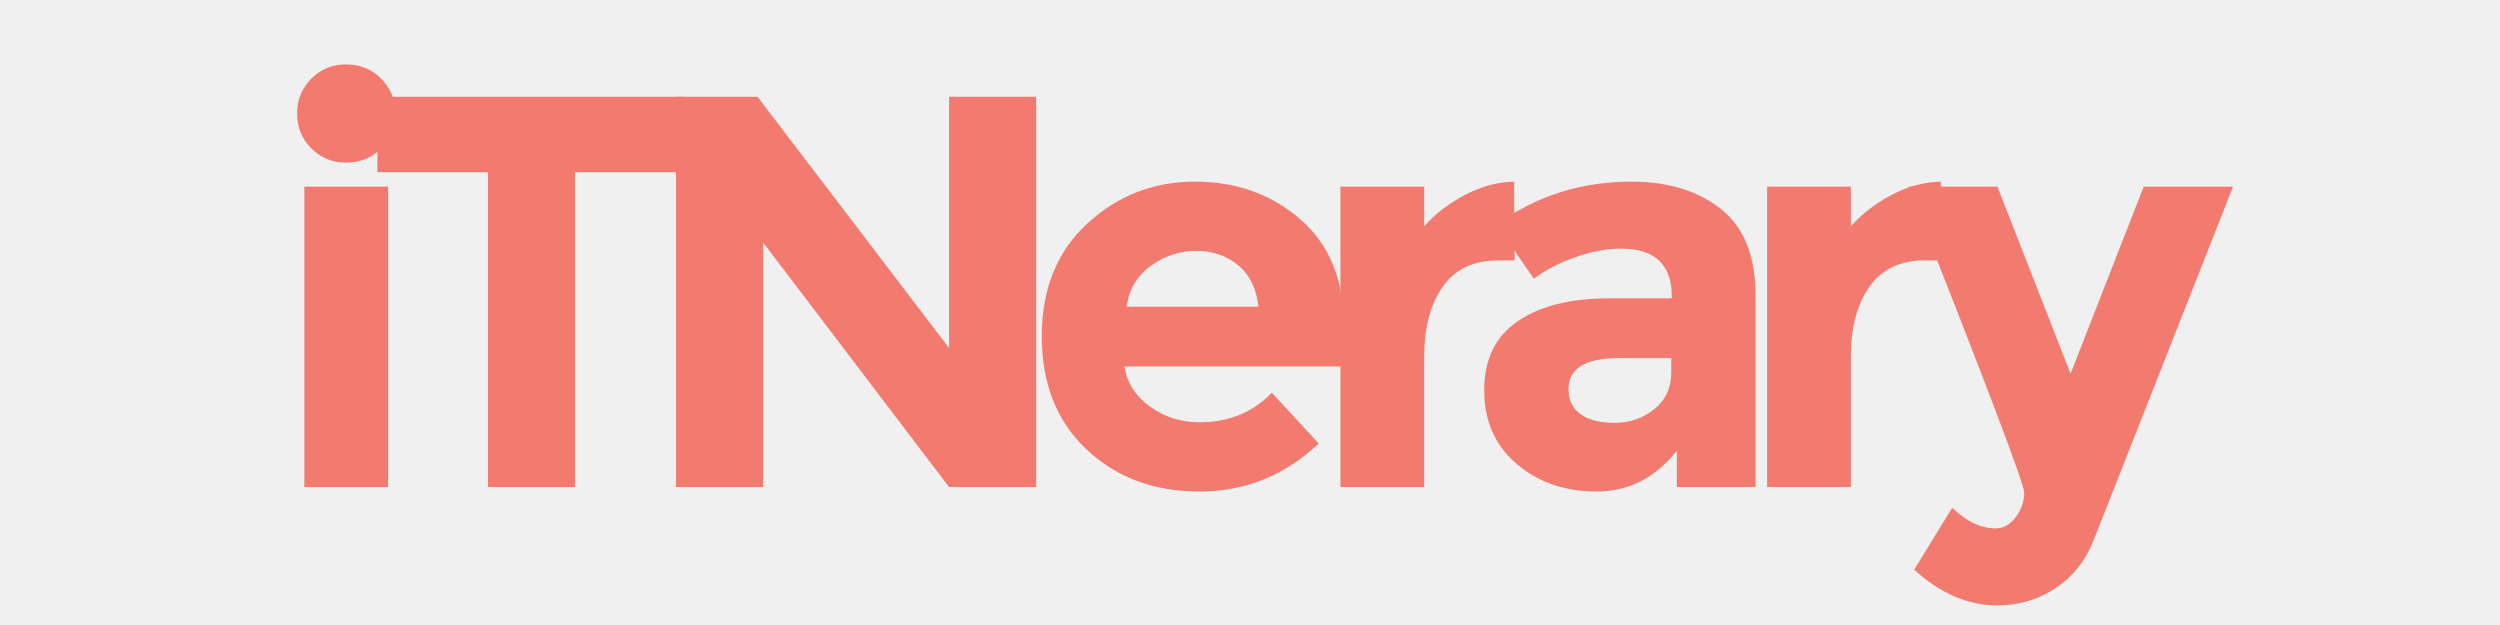
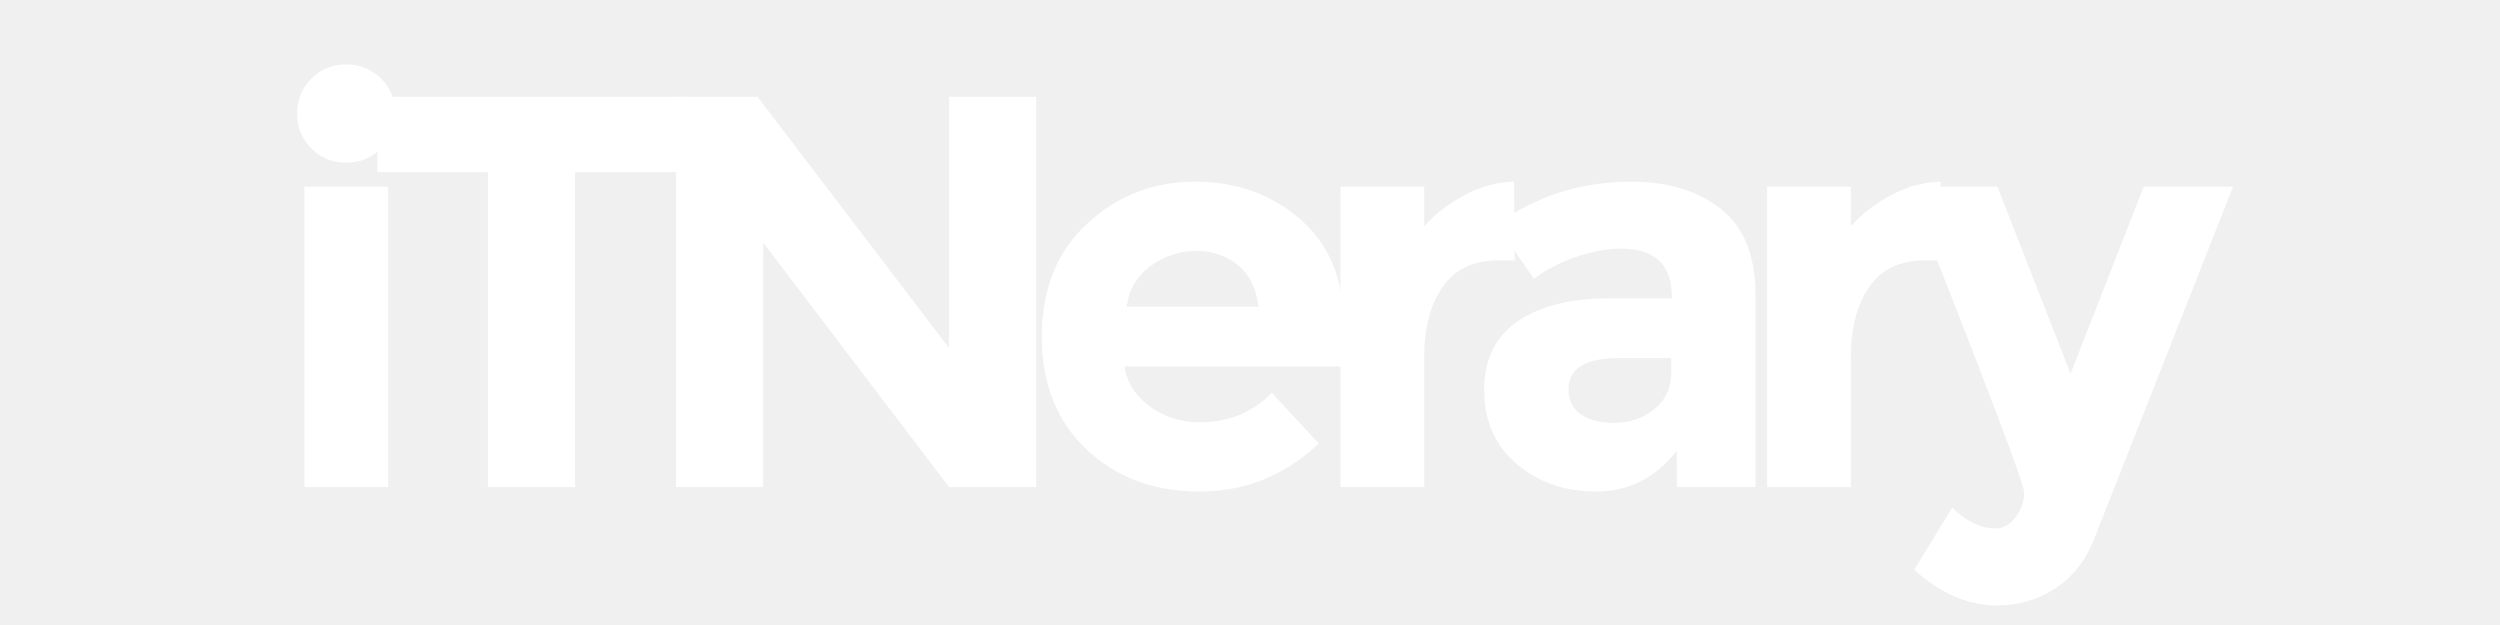
<svg xmlns="http://www.w3.org/2000/svg" version="1.1" x="0px" y="0px" width="1200px" height="300px" viewBox="-142.612 -30.912 1200 300" overflow="visible" enable-background="new -142.612 -30.912 1200 300" xml:space="preserve">
  <defs>
</defs>
-   <path fill="#F37A6F" d="M6.834,40.334C2.278,35.778,0,30.196,0,23.584c0-6.608,2.278-12.194,6.834-16.75S16.972,0,23.584,0  c6.608,0,12.194,2.278,16.75,6.834s6.834,10.142,6.834,16.75c0,6.612-2.278,12.194-6.834,16.75s-10.142,6.834-16.75,6.834  C16.972,47.168,11.39,44.89,6.834,40.334z M43.684,202.876h-40.2V58.692h40.2V202.876z" />
-   <path fill="#F37A6F" d="M133.408,51.724v151.152H91.6V51.724H38.536v-36.18h147.936v36.18H133.408z" />
-   <path fill="#F37A6F" d="M312.938,15.544h41.808v187.332h-41.808L223.694,85.492v117.384h-41.808V15.544h39.128l91.924,120.601  V15.544z" />
-   <path fill="#F37A6F" d="M490.377,181.972c-16.26,15.368-35.334,23.048-57.218,23.048c-21.888,0-39.979-6.741-54.27-20.233  c-14.296-13.488-21.44-31.578-21.44-54.271c0-22.688,7.278-40.736,21.842-54.136c14.56-13.4,31.758-20.1,51.59-20.1  s36.67,5.988,50.519,17.956c13.844,11.972,20.77,28.408,20.77,49.312v21.44H397.113c1.248,7.864,5.36,14.296,12.328,19.296  c6.968,5.004,14.828,7.504,23.584,7.504c14.112,0,25.728-4.732,34.84-14.204L490.377,181.972z M451.785,96.48  c-5.54-4.644-12.286-6.968-20.234-6.968c-7.952,0-15.234,2.412-21.842,7.236c-6.612,4.824-10.452,11.348-11.524,19.564h63.248  C460.536,107.736,457.321,101.128,451.785,96.48z" />
-   <path fill="#F37A6F" d="M576.646,94.068c-11.972,0-20.904,4.246-26.8,12.73c-5.896,8.488-8.845,19.698-8.845,33.634v62.444h-40.199  V58.692h40.199V77.72c5.181-5.896,11.658-10.896,19.431-15.008c7.771-4.108,15.678-6.252,23.718-6.432l0.268,37.788H576.646z" />
-   <path fill="#F37A6F" d="M700.058,202.876H662.27v-17.42c-10.364,13.044-23.182,19.563-38.458,19.563  c-15.275,0-28.098-4.422-38.458-13.266c-10.364-8.844-15.544-20.636-15.544-35.376s5.36-25.771,16.08-33.099  c10.72-7.323,25.368-10.987,43.952-10.987h30.016v-0.804c0-15.364-8.132-23.048-24.388-23.048c-6.968,0-14.338,1.386-22.11,4.154  c-7.771,2.772-14.338,6.21-19.697,10.318l-17.956-25.996c18.936-13.756,40.556-20.636,64.855-20.636  c17.508,0,31.8,4.38,42.88,13.132c11.076,8.756,16.616,22.604,16.616,41.54V202.876z M659.59,147.936v-6.968h-25.192  c-16.08,0-24.12,5.004-24.12,15.008c0,5.185,1.918,9.158,5.763,11.927c3.84,2.771,9.334,4.153,16.481,4.153  c7.145,0,13.442-2.186,18.895-6.565C656.863,161.114,659.59,155.264,659.59,147.936z" />
-   <path fill="#F37A6F" d="M781.448,94.068c-11.972,0-20.904,4.246-26.8,12.73c-5.896,8.488-8.845,19.698-8.845,33.634v62.444h-40.199  V58.692h40.199V77.72c5.181-5.896,11.658-10.896,19.431-15.008c7.771-4.108,15.678-6.252,23.718-6.432l0.268,37.788H781.448z" />
-   <path fill="#F37A6F" d="M816.152,259.692c-14.116,0-27.429-5.721-39.933-17.152l18.225-29.748  c6.788,6.607,13.756,9.916,20.904,9.916c3.752,0,6.968-1.834,9.647-5.494c2.68-3.664,4.021-7.55,4.021-11.658  c0-4.107-18.585-53.063-55.744-146.864h42.88l35.107,89.78l35.108-89.78h42.88l-67,169.912c-3.932,9.824-10.05,17.462-18.357,22.914  C835.582,256.966,826.336,259.692,816.152,259.692z" />
+   <path fill="#FFFFFF" d="M6.834,40.334C2.278,35.778,0,30.196,0,23.584c0-6.608,2.278-12.194,6.834-16.75S16.972,0,23.584,0  c6.608,0,12.194,2.278,16.75,6.834s6.834,10.142,6.834,16.75c0,6.612-2.278,12.194-6.834,16.75s-10.142,6.834-16.75,6.834  C16.972,47.168,11.39,44.89,6.834,40.334z M43.684,202.876h-40.2V58.692h40.2V202.876z" />
+   <path fill="#FFFFFF" d="M133.408,51.724v151.152H91.6V51.724H38.536v-36.18h147.936v36.18H133.408z" />
+   <path fill="#FFFFFF" d="M312.938,15.544h41.808v187.332h-41.808L223.694,85.492v117.384h-41.808V15.544h39.128l91.924,120.601  V15.544z" />
+   <path fill="#FFFFFF" d="M490.377,181.972c-16.26,15.368-35.334,23.048-57.218,23.048c-21.888,0-39.979-6.741-54.27-20.233  c-14.296-13.488-21.44-31.578-21.44-54.271c0-22.688,7.278-40.736,21.842-54.136c14.56-13.4,31.758-20.1,51.59-20.1  s36.67,5.988,50.519,17.956c13.844,11.972,20.77,28.408,20.77,49.312v21.44H397.113c1.248,7.864,5.36,14.296,12.328,19.296  c6.968,5.004,14.828,7.504,23.584,7.504c14.112,0,25.728-4.732,34.84-14.204L490.377,181.972z M451.785,96.48  c-5.54-4.644-12.286-6.968-20.234-6.968c-7.952,0-15.234,2.412-21.842,7.236c-6.612,4.824-10.452,11.348-11.524,19.564h63.248  C460.536,107.736,457.321,101.128,451.785,96.48z" />
+   <path fill="#FFFFFF" d="M576.646,94.068c-11.972,0-20.904,4.246-26.8,12.73c-5.896,8.488-8.845,19.698-8.845,33.634v62.444h-40.199  V58.692h40.199V77.72c5.181-5.896,11.658-10.896,19.431-15.008c7.771-4.108,15.678-6.252,23.718-6.432l0.268,37.788H576.646z" />
+   <path fill="#FFFFFF" d="M700.058,202.876H662.27v-17.42c-10.364,13.044-23.182,19.563-38.458,19.563  c-15.275,0-28.098-4.422-38.458-13.266c-10.364-8.844-15.544-20.636-15.544-35.376s5.36-25.771,16.08-33.099  c10.72-7.323,25.368-10.987,43.952-10.987h30.016v-0.804c0-15.364-8.132-23.048-24.388-23.048c-6.968,0-14.338,1.386-22.11,4.154  c-7.771,2.772-14.338,6.21-19.697,10.318l-17.956-25.996c18.936-13.756,40.556-20.636,64.855-20.636  c17.508,0,31.8,4.38,42.88,13.132c11.076,8.756,16.616,22.604,16.616,41.54V202.876z M659.59,147.936v-6.968h-25.192  c-16.08,0-24.12,5.004-24.12,15.008c0,5.185,1.918,9.158,5.763,11.927c3.84,2.771,9.334,4.153,16.481,4.153  c7.145,0,13.442-2.186,18.895-6.565C656.863,161.114,659.59,155.264,659.59,147.936z" />
+   <path fill="#FFFFFF" d="M781.448,94.068c-11.972,0-20.904,4.246-26.8,12.73c-5.896,8.488-8.845,19.698-8.845,33.634v62.444h-40.199  V58.692h40.199V77.72c5.181-5.896,11.658-10.896,19.431-15.008c7.771-4.108,15.678-6.252,23.718-6.432l0.268,37.788H781.448z" />
+   <path fill="#FFFFFF" d="M816.152,259.692c-14.116,0-27.429-5.721-39.933-17.152l18.225-29.748  c6.788,6.607,13.756,9.916,20.904,9.916c3.752,0,6.968-1.834,9.647-5.494c2.68-3.664,4.021-7.55,4.021-11.658  c0-4.107-18.585-53.063-55.744-146.864h42.88l35.107,89.78l35.108-89.78h42.88l-67,169.912c-3.932,9.824-10.05,17.462-18.357,22.914  C835.582,256.966,826.336,259.692,816.152,259.692z" />
</svg>
